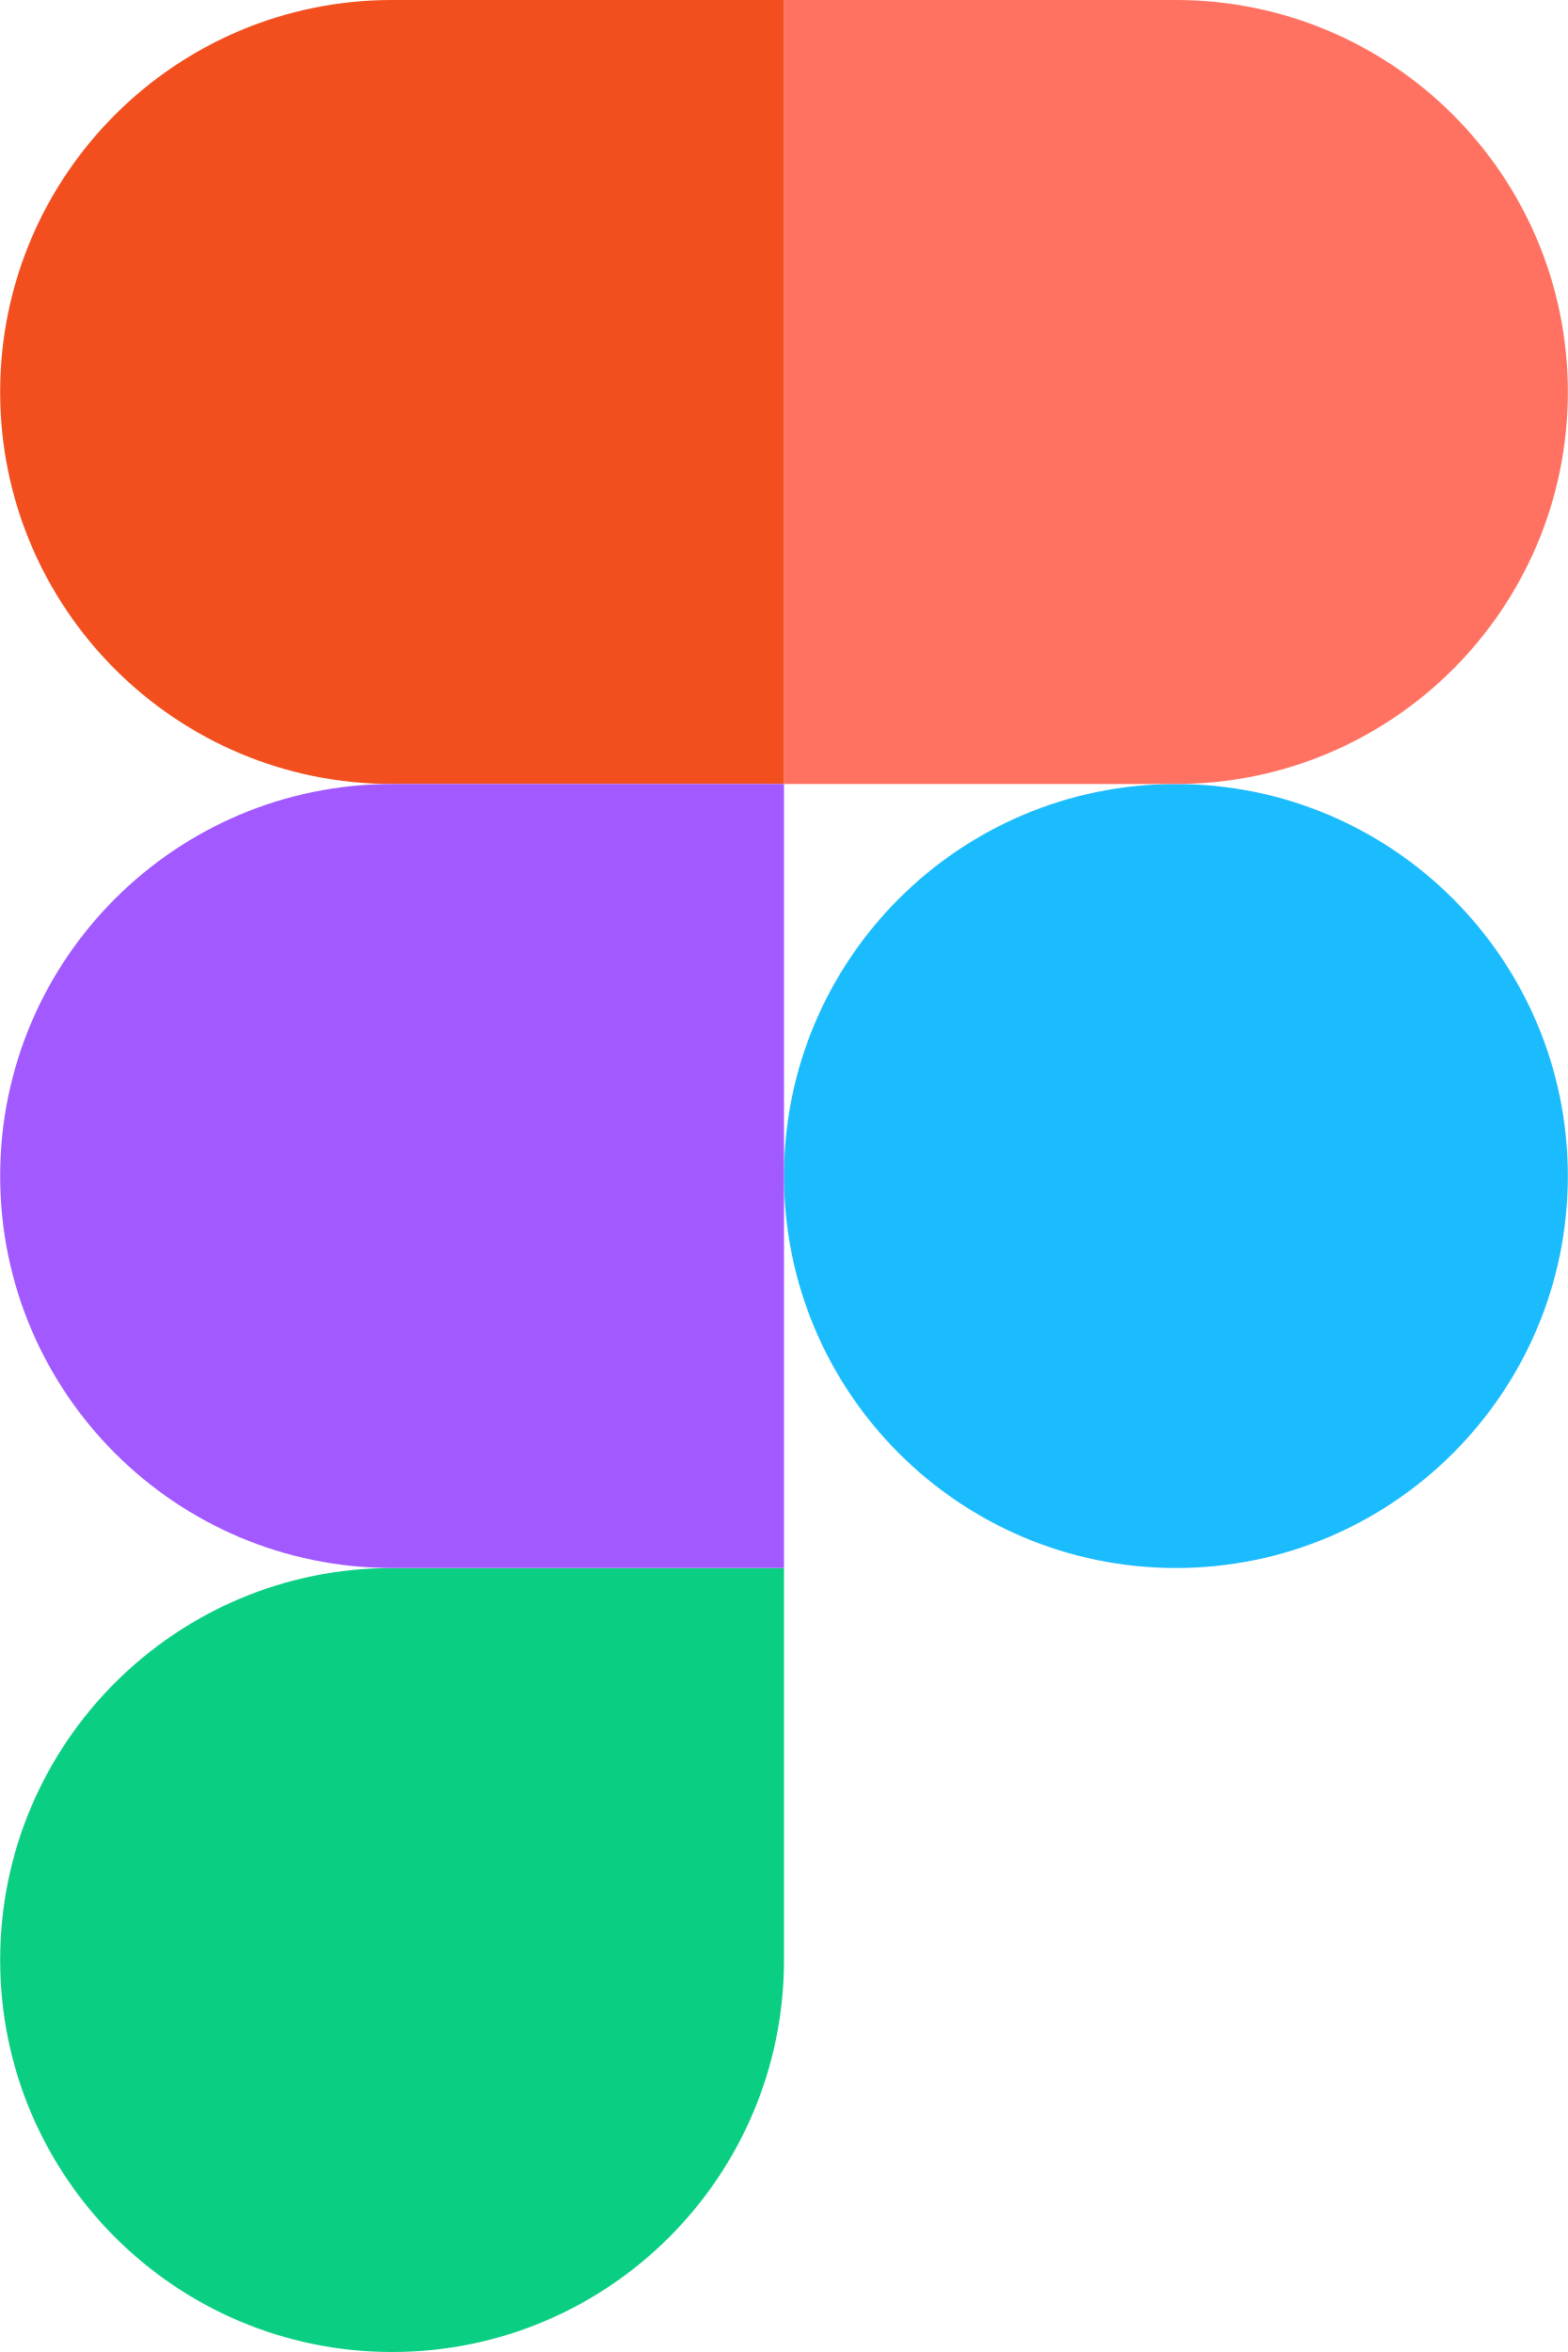
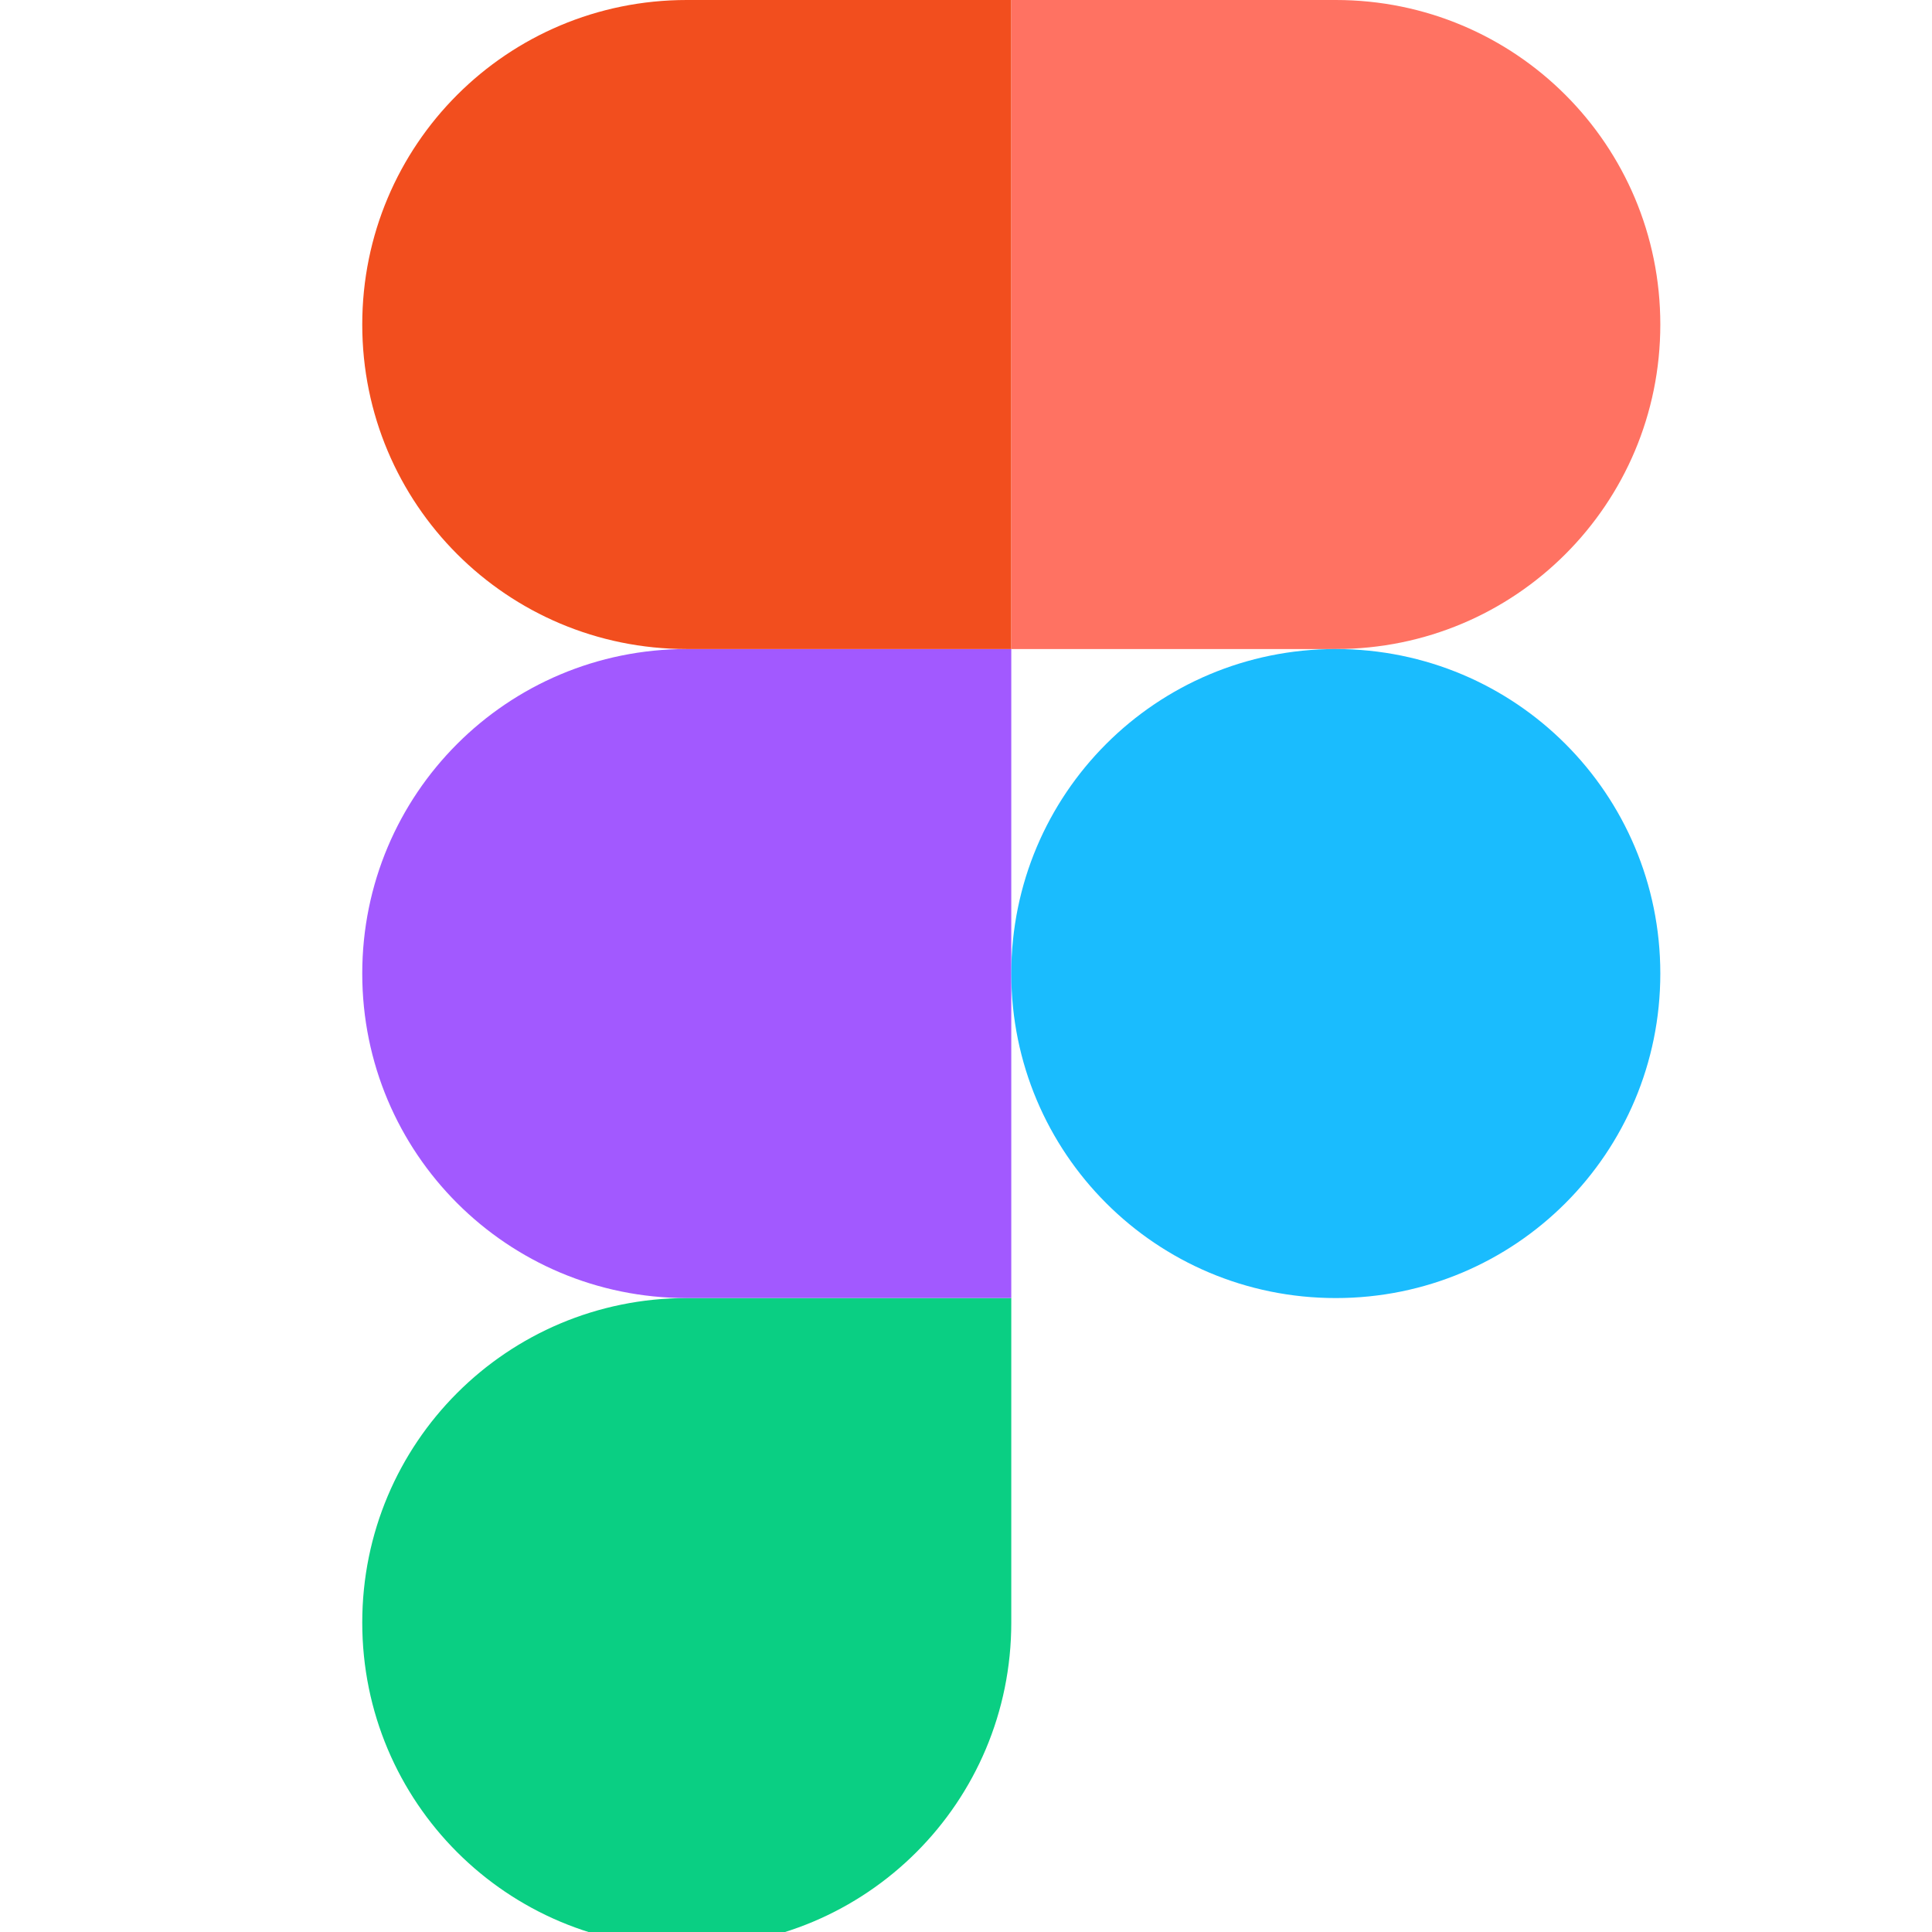
- <svg xmlns="http://www.w3.org/2000/svg" fill="none" height="2500" width="1667" viewBox="1.466 2.199 285.068 427.602">
-   <path d="M1.466 2.2h285.068V429.8H1.466z" stroke-width="3" />
-   <path d="M144 216c0-39.359 31.907-71.267 71.267-71.267 39.359 0 71.267 31.908 71.267 71.267 0 39.36-31.908 71.267-71.267 71.267C175.907 287.267 144 255.36 144 216z" fill="#1abcfe" />
-   <path d="M1.466 358.534c0-39.359 31.907-71.267 71.267-71.267H144v71.267c0 39.36-31.907 71.267-71.267 71.267S1.466 397.894 1.466 358.534z" fill="#0acf83" />
-   <path d="M144 2.2v142.533h71.267c39.36 0 71.267-31.907 71.267-71.267S254.627 2.2 215.267 2.2z" fill="#ff7262" />
-   <path d="M1.466 73.466c0 39.36 31.907 71.267 71.267 71.267H144V2.199H72.733c-39.36 0-71.267 31.908-71.267 71.267z" fill="#f24e1e" />
-   <path d="M1.466 216c0 39.36 31.907 71.267 71.267 71.267H144V144.733H72.733c-39.36 0-71.267 31.908-71.267 71.267z" fill="#a259ff" />
+ <svg xmlns="http://www.w3.org/2000/svg" width="1em" height="1em" viewBox="0 0 128 128">
+   <path fill="#0acf83" d="M45.5 129c11.9 0 21.5-9.6 21.5-21.5V86H45.5C33.6 86 24 95.6 24 107.5S33.6 129 45.5 129m0 0" />
+   <path fill="#a259ff" d="M24 64.5C24 52.6 33.6 43 45.5 43H67v43H45.5C33.6 86 24 76.4 24 64.5m0 0" />
+   <path fill="#f24e1e" d="M24 21.5C24 9.6 33.6 0 45.5 0H67v43H45.5C33.6 43 24 33.4 24 21.5m0 0" />
+   <path fill="#ff7262" d="M67 0h21.5C100.4 0 110 9.6 110 21.5S100.4 43 88.5 43H67zm0 0" />
+   <path fill="#1abcfe" d="M110 64.5c0 11.9-9.6 21.5-21.5 21.5S67 76.4 67 64.5S76.6 43 88.5 43S110 52.6 110 64.5m0 0" />
</svg>
